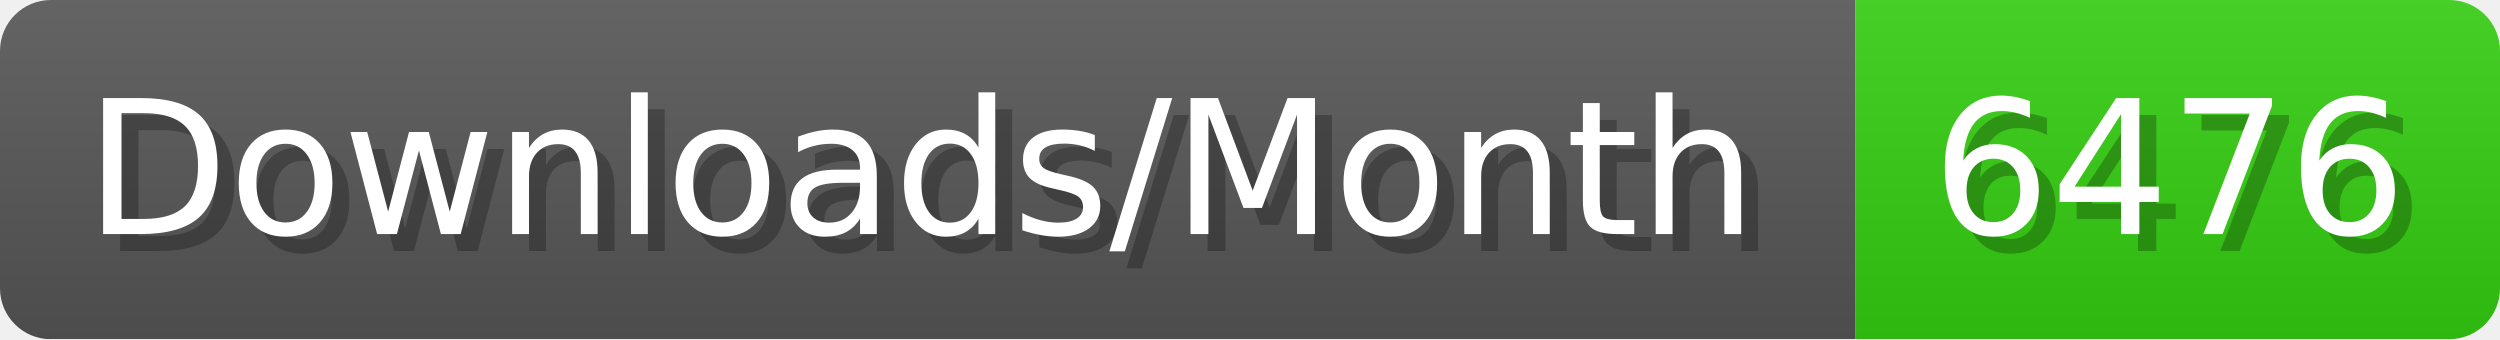
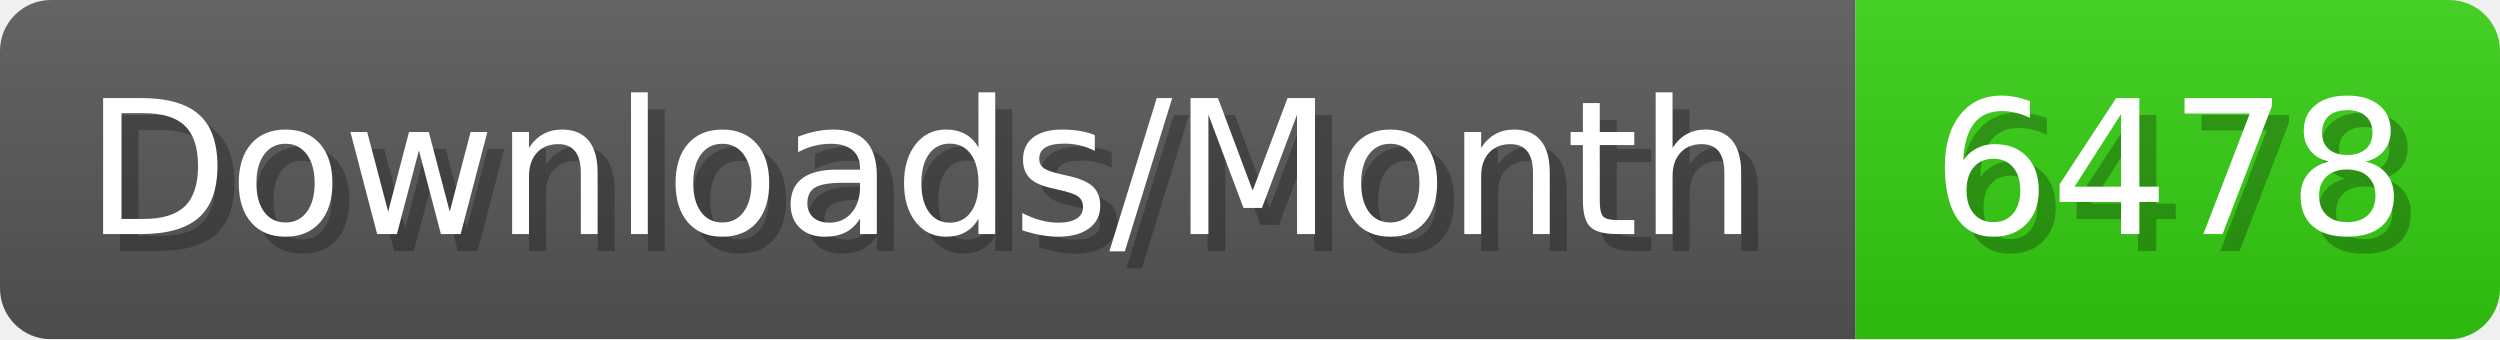
- <svg xmlns="http://www.w3.org/2000/svg" width="147.4" height="20" viewBox="0 0 1474 200" role="img" aria-label="Downloads/Month: 6476">
+ <svg xmlns="http://www.w3.org/2000/svg" width="147.4" height="20" viewBox="0 0 1474 200" role="img" aria-label="Downloads/Month: 6478">
  <linearGradient id="YlXUI" x2="0" y2="100%">
    <stop offset="0" stop-opacity=".1" stop-color="#EEE" />
    <stop offset="1" stop-opacity=".1" />
  </linearGradient>
  <mask id="JHhop">
    <rect width="1474" height="200" rx="30" fill="#FFF" />
  </mask>
  <g mask="url(#JHhop)">
    <rect width="1094" height="200" fill="#555" />
    <rect width="380" height="200" fill="#3C1" x="1094" />
    <rect width="1474" height="200" fill="url(#YlXUI)" />
  </g>
  <g aria-hidden="true" fill="#fff" text-anchor="start" font-family="Verdana,DejaVu Sans,sans-serif" font-size="110">
    <text x="60" y="148" textLength="994" fill="#000" opacity="0.25">Downloads/Month</text>
    <text x="50" y="138" textLength="994">Downloads/Month</text>
-     <text x="1149" y="148" textLength="280" fill="#000" opacity="0.25">6476</text>
-     <text x="1139" y="138" textLength="280">6476</text>
+     <text x="1149" y="148" textLength="280" fill="#000" opacity="0.25">6478</text>
+     <text x="1139" y="138" textLength="280">6478</text>
  </g>
</svg>
